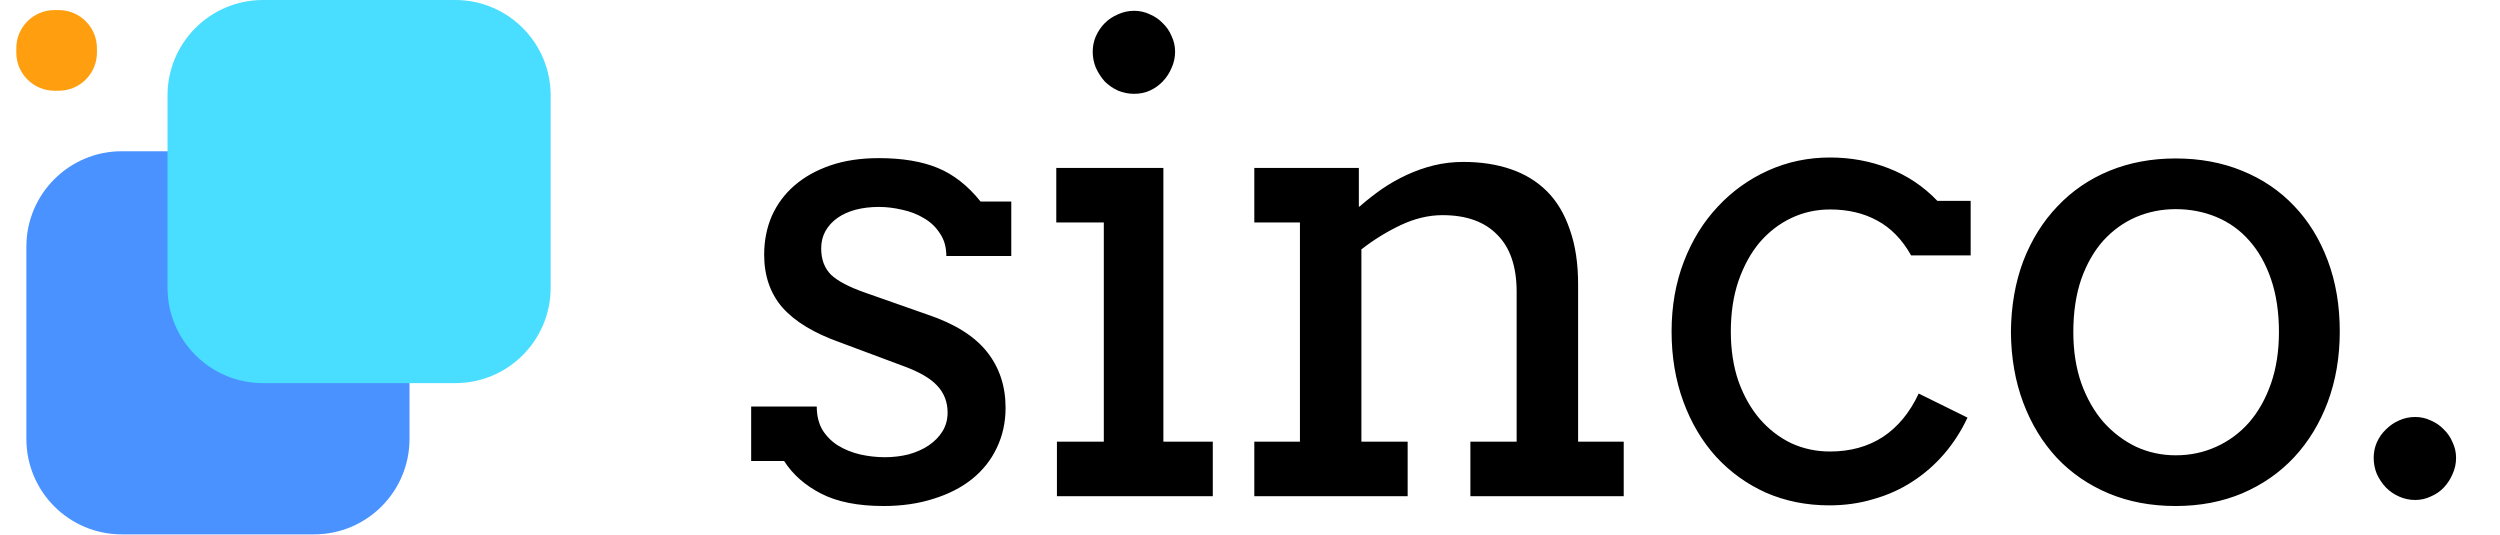
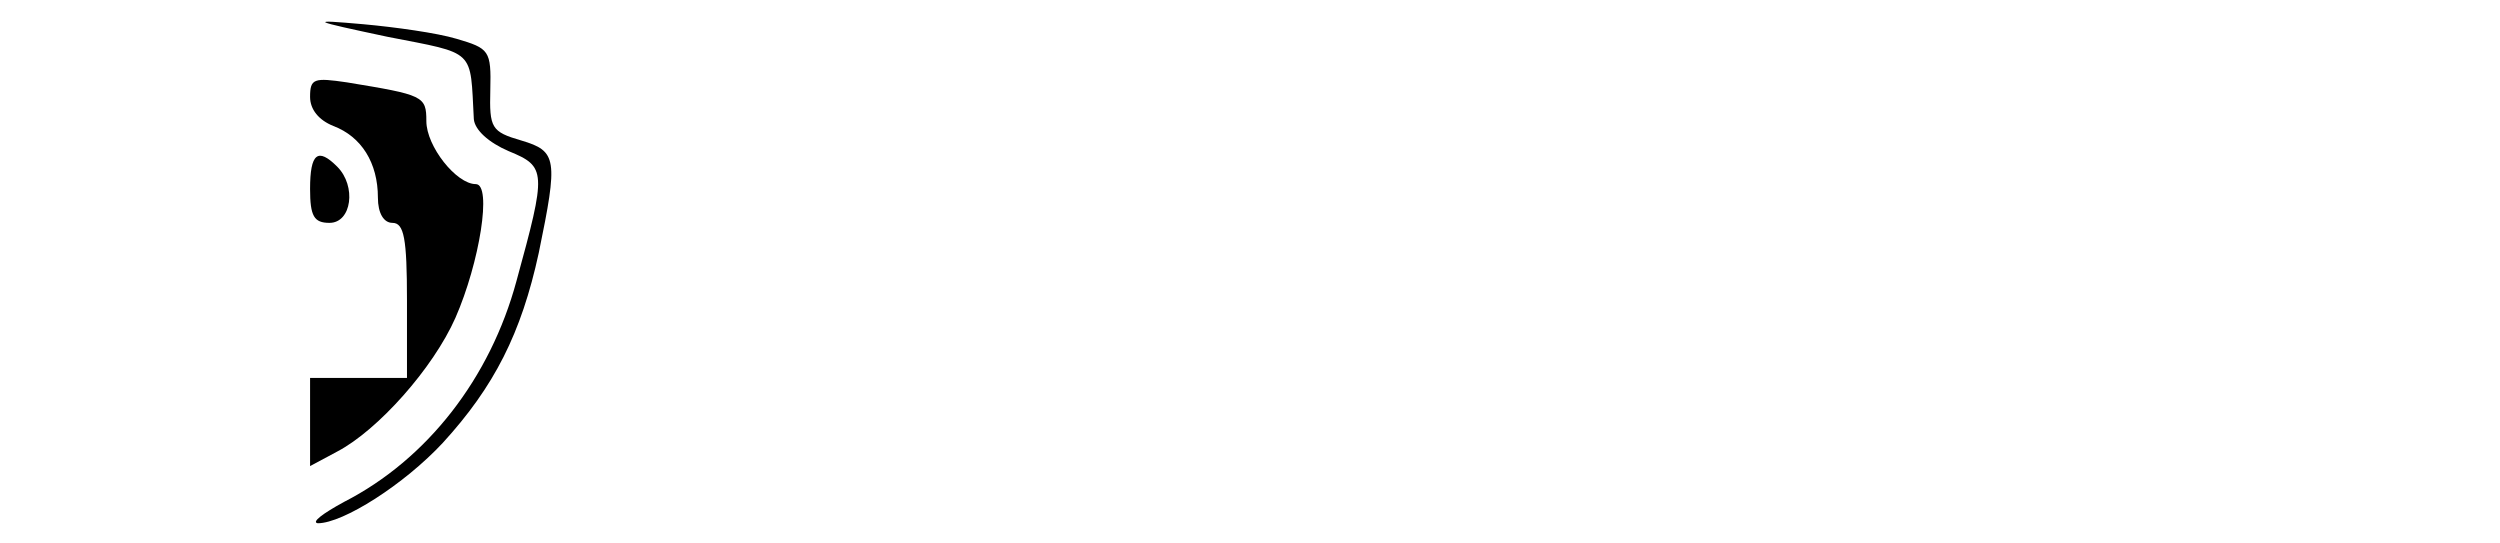
- <svg xmlns="http://www.w3.org/2000/svg" width="131" height="28" viewBox="0 0 131 28" fill="none">
-   <path d="M49.588 13.416C49.588 12.951 49.477 12.558 49.256 12.237C49.046 11.905 48.769 11.64 48.426 11.44C48.083 11.23 47.701 11.081 47.28 10.992C46.86 10.893 46.45 10.843 46.052 10.843C45.609 10.843 45.2 10.893 44.823 10.992C44.458 11.092 44.143 11.236 43.877 11.424C43.611 11.612 43.401 11.844 43.246 12.121C43.102 12.387 43.03 12.685 43.03 13.018C43.03 13.593 43.202 14.052 43.545 14.396C43.899 14.727 44.486 15.037 45.305 15.325L48.608 16.487C50.025 16.963 51.06 17.611 51.713 18.43C52.366 19.249 52.692 20.228 52.692 21.368C52.692 22.132 52.537 22.835 52.227 23.477C51.929 24.107 51.497 24.65 50.933 25.104C50.379 25.546 49.71 25.889 48.924 26.133C48.138 26.387 47.264 26.515 46.301 26.515C44.962 26.515 43.871 26.299 43.03 25.867C42.189 25.436 41.542 24.866 41.088 24.157H39.361V21.302H42.798C42.798 21.778 42.898 22.187 43.097 22.53C43.307 22.862 43.578 23.134 43.91 23.344C44.253 23.554 44.635 23.709 45.056 23.809C45.487 23.908 45.925 23.958 46.367 23.958C46.799 23.958 47.214 23.908 47.612 23.809C48.011 23.698 48.359 23.543 48.658 23.344C48.968 23.134 49.212 22.884 49.389 22.597C49.566 22.309 49.654 21.982 49.654 21.617C49.654 21.064 49.472 20.593 49.106 20.206C48.752 19.819 48.144 19.47 47.28 19.16L43.993 17.932C42.654 17.456 41.658 16.852 41.005 16.122C40.363 15.38 40.042 14.456 40.042 13.35C40.042 12.619 40.175 11.944 40.44 11.324C40.717 10.704 41.11 10.173 41.619 9.73C42.139 9.277 42.77 8.923 43.512 8.668C44.253 8.413 45.1 8.286 46.052 8.286C47.28 8.286 48.31 8.458 49.14 8.801C49.97 9.144 50.717 9.73 51.381 10.56H52.991V13.416H49.588ZM55.349 8.801H60.961V23.145H63.55V26H55.383V23.145H57.84V11.656H55.349V8.801ZM57.258 2.708C57.258 2.42 57.314 2.149 57.425 1.895C57.546 1.629 57.701 1.402 57.889 1.214C58.089 1.015 58.321 0.86 58.587 0.749C58.852 0.627 59.135 0.566 59.433 0.566C59.721 0.566 59.992 0.627 60.247 0.749C60.512 0.86 60.739 1.015 60.927 1.214C61.127 1.402 61.282 1.629 61.392 1.895C61.514 2.149 61.575 2.42 61.575 2.708C61.575 3.007 61.514 3.289 61.392 3.555C61.282 3.82 61.127 4.058 60.927 4.269C60.739 4.468 60.512 4.628 60.247 4.75C59.992 4.861 59.721 4.916 59.433 4.916C59.135 4.916 58.852 4.861 58.587 4.75C58.321 4.628 58.089 4.468 57.889 4.269C57.701 4.058 57.546 3.82 57.425 3.555C57.314 3.289 57.258 3.007 57.258 2.708ZM77.048 23.145H79.472V15.292C79.472 13.975 79.135 12.979 78.459 12.304C77.795 11.617 76.838 11.274 75.587 11.274C74.868 11.274 74.143 11.446 73.412 11.789C72.682 12.132 71.99 12.558 71.337 13.067V23.145H73.761V26H65.726V23.145H68.117V11.656H65.726V8.801H71.204V10.826H71.238C71.603 10.505 71.99 10.201 72.4 9.913C72.82 9.625 73.257 9.376 73.711 9.166C74.165 8.956 74.635 8.79 75.122 8.668C75.621 8.546 76.141 8.485 76.683 8.485C77.602 8.485 78.432 8.613 79.173 8.867C79.915 9.122 80.546 9.509 81.066 10.029C81.586 10.55 81.984 11.219 82.261 12.038C82.549 12.846 82.693 13.803 82.693 14.91V23.145H85.083V26H77.048V23.145ZM100.142 13.383C99.677 12.553 99.085 11.944 98.365 11.557C97.657 11.169 96.832 10.976 95.892 10.976C95.172 10.976 94.497 11.125 93.866 11.424C93.235 11.723 92.682 12.149 92.206 12.702C91.741 13.255 91.371 13.931 91.094 14.727C90.828 15.513 90.695 16.393 90.695 17.367C90.695 18.33 90.828 19.199 91.094 19.974C91.371 20.748 91.747 21.412 92.223 21.966C92.699 22.508 93.246 22.929 93.866 23.227C94.497 23.515 95.172 23.659 95.892 23.659C96.954 23.659 97.878 23.405 98.664 22.895C99.45 22.375 100.075 21.617 100.54 20.621L103.097 21.883C102.765 22.591 102.355 23.227 101.868 23.792C101.381 24.356 100.828 24.838 100.208 25.236C99.599 25.635 98.924 25.939 98.183 26.149C97.452 26.371 96.677 26.481 95.858 26.481C94.663 26.481 93.556 26.26 92.538 25.817C91.531 25.364 90.657 24.733 89.915 23.925C89.185 23.117 88.615 22.154 88.205 21.036C87.796 19.918 87.591 18.695 87.591 17.367C87.591 16.039 87.807 14.816 88.238 13.698C88.67 12.58 89.262 11.623 90.015 10.826C90.767 10.018 91.647 9.387 92.654 8.934C93.662 8.48 94.741 8.253 95.892 8.253C96.976 8.253 98 8.441 98.963 8.817C99.937 9.194 100.789 9.764 101.52 10.527H103.263V13.383H100.142ZM105.372 17.4C105.383 16.039 105.599 14.8 106.019 13.682C106.451 12.564 107.049 11.606 107.812 10.81C108.576 10.002 109.483 9.382 110.535 8.95C111.586 8.519 112.743 8.303 114.005 8.303C115.277 8.303 116.44 8.519 117.491 8.95C118.553 9.382 119.461 9.996 120.214 10.793C120.966 11.579 121.553 12.531 121.973 13.648C122.394 14.766 122.604 16.006 122.604 17.367C122.604 18.706 122.394 19.94 121.973 21.069C121.553 22.187 120.966 23.15 120.214 23.958C119.461 24.766 118.553 25.397 117.491 25.851C116.44 26.293 115.277 26.515 114.005 26.515C112.71 26.515 111.537 26.293 110.485 25.851C109.434 25.408 108.532 24.788 107.779 23.991C107.026 23.183 106.44 22.22 106.019 21.102C105.599 19.985 105.383 18.751 105.372 17.4ZM108.642 17.4C108.642 18.385 108.781 19.276 109.057 20.073C109.345 20.87 109.732 21.551 110.219 22.115C110.717 22.669 111.287 23.1 111.929 23.41C112.582 23.709 113.274 23.858 114.005 23.858C114.768 23.858 115.477 23.709 116.13 23.41C116.794 23.111 117.369 22.685 117.856 22.132C118.343 21.567 118.725 20.887 119.002 20.09C119.278 19.293 119.417 18.396 119.417 17.4C119.417 16.36 119.278 15.436 119.002 14.628C118.725 13.82 118.343 13.145 117.856 12.602C117.38 12.06 116.81 11.651 116.146 11.374C115.482 11.097 114.768 10.959 114.005 10.959C113.274 10.959 112.582 11.097 111.929 11.374C111.287 11.651 110.717 12.06 110.219 12.602C109.732 13.145 109.345 13.82 109.057 14.628C108.781 15.436 108.642 16.36 108.642 17.4ZM124.381 23.991C124.381 23.703 124.437 23.432 124.547 23.178C124.669 22.912 124.829 22.685 125.029 22.497C125.228 22.298 125.455 22.143 125.709 22.032C125.975 21.91 126.257 21.85 126.556 21.85C126.844 21.85 127.115 21.91 127.37 22.032C127.635 22.143 127.862 22.298 128.05 22.497C128.249 22.685 128.404 22.912 128.515 23.178C128.637 23.432 128.698 23.703 128.698 23.991C128.698 24.29 128.637 24.572 128.515 24.838C128.404 25.104 128.249 25.341 128.05 25.552C127.862 25.751 127.635 25.906 127.37 26.017C127.115 26.138 126.844 26.199 126.556 26.199C126.257 26.199 125.975 26.138 125.709 26.017C125.455 25.906 125.228 25.751 125.029 25.552C124.829 25.341 124.669 25.104 124.547 24.838C124.437 24.572 124.381 24.29 124.381 23.991Z" fill="black" />
-   <rect x="1.382" y="7.925" width="20.076" height="20.076" rx="5" fill="#4992FF" />
-   <rect x="8.778" width="20.076" height="20.076" rx="5" fill="#49DEFF" />
-   <rect x="0.854" y="0.528" width="4.226" height="4.226" rx="2" fill="#FF9F0F" />
+ <svg xmlns="http://www.w3.org/2000/svg" version="1.0" width="258pt" height="56pt" viewBox="0 0 258 56" preserveAspectRatio="xMidYMid meet">
+   <g transform="translate(0,56) scale(0.1,-0.1)" fill="#000000" stroke="none">
+     <path d="M400 522 c92 -18 85 -12 89 -85 1 -11 15 -24 36 -33 39 -16 39 -21 8 -134 -27 -100 -92 -184 -178 -228 -22 -12 -34 -21 -27 -22 26 0 89 40 129 83 53 58 81 113 99 196 20 97 19 105 -18 116 -31 9 -33 13 -32 52 1 41 -1 43 -35 53 -20 6 -63 12 -96 15 -57 5 -55 4 25 -13z" />
+     <path d="M320 460 c0 -13 9 -24 24 -30 29 -11 46 -38 46 -74 0 -16 6 -26 15 -26 12 0 15 -16 15 -80 l0 -80 -50 0 -50 0 0 -45 0 -46 28 15 c42 22 99 86 122 138 25 57 38 138 21 138 -20 0 -51 39 -51 65 0 26 -3 27 -82 40 -34 5 -38 4 -38 -15z" />
+     <path d="M320 365 c0 -28 4 -35 20 -35 23 0 28 38 8 58 -20 20 -28 14 -28 -23z" />
+   </g>
</svg>
